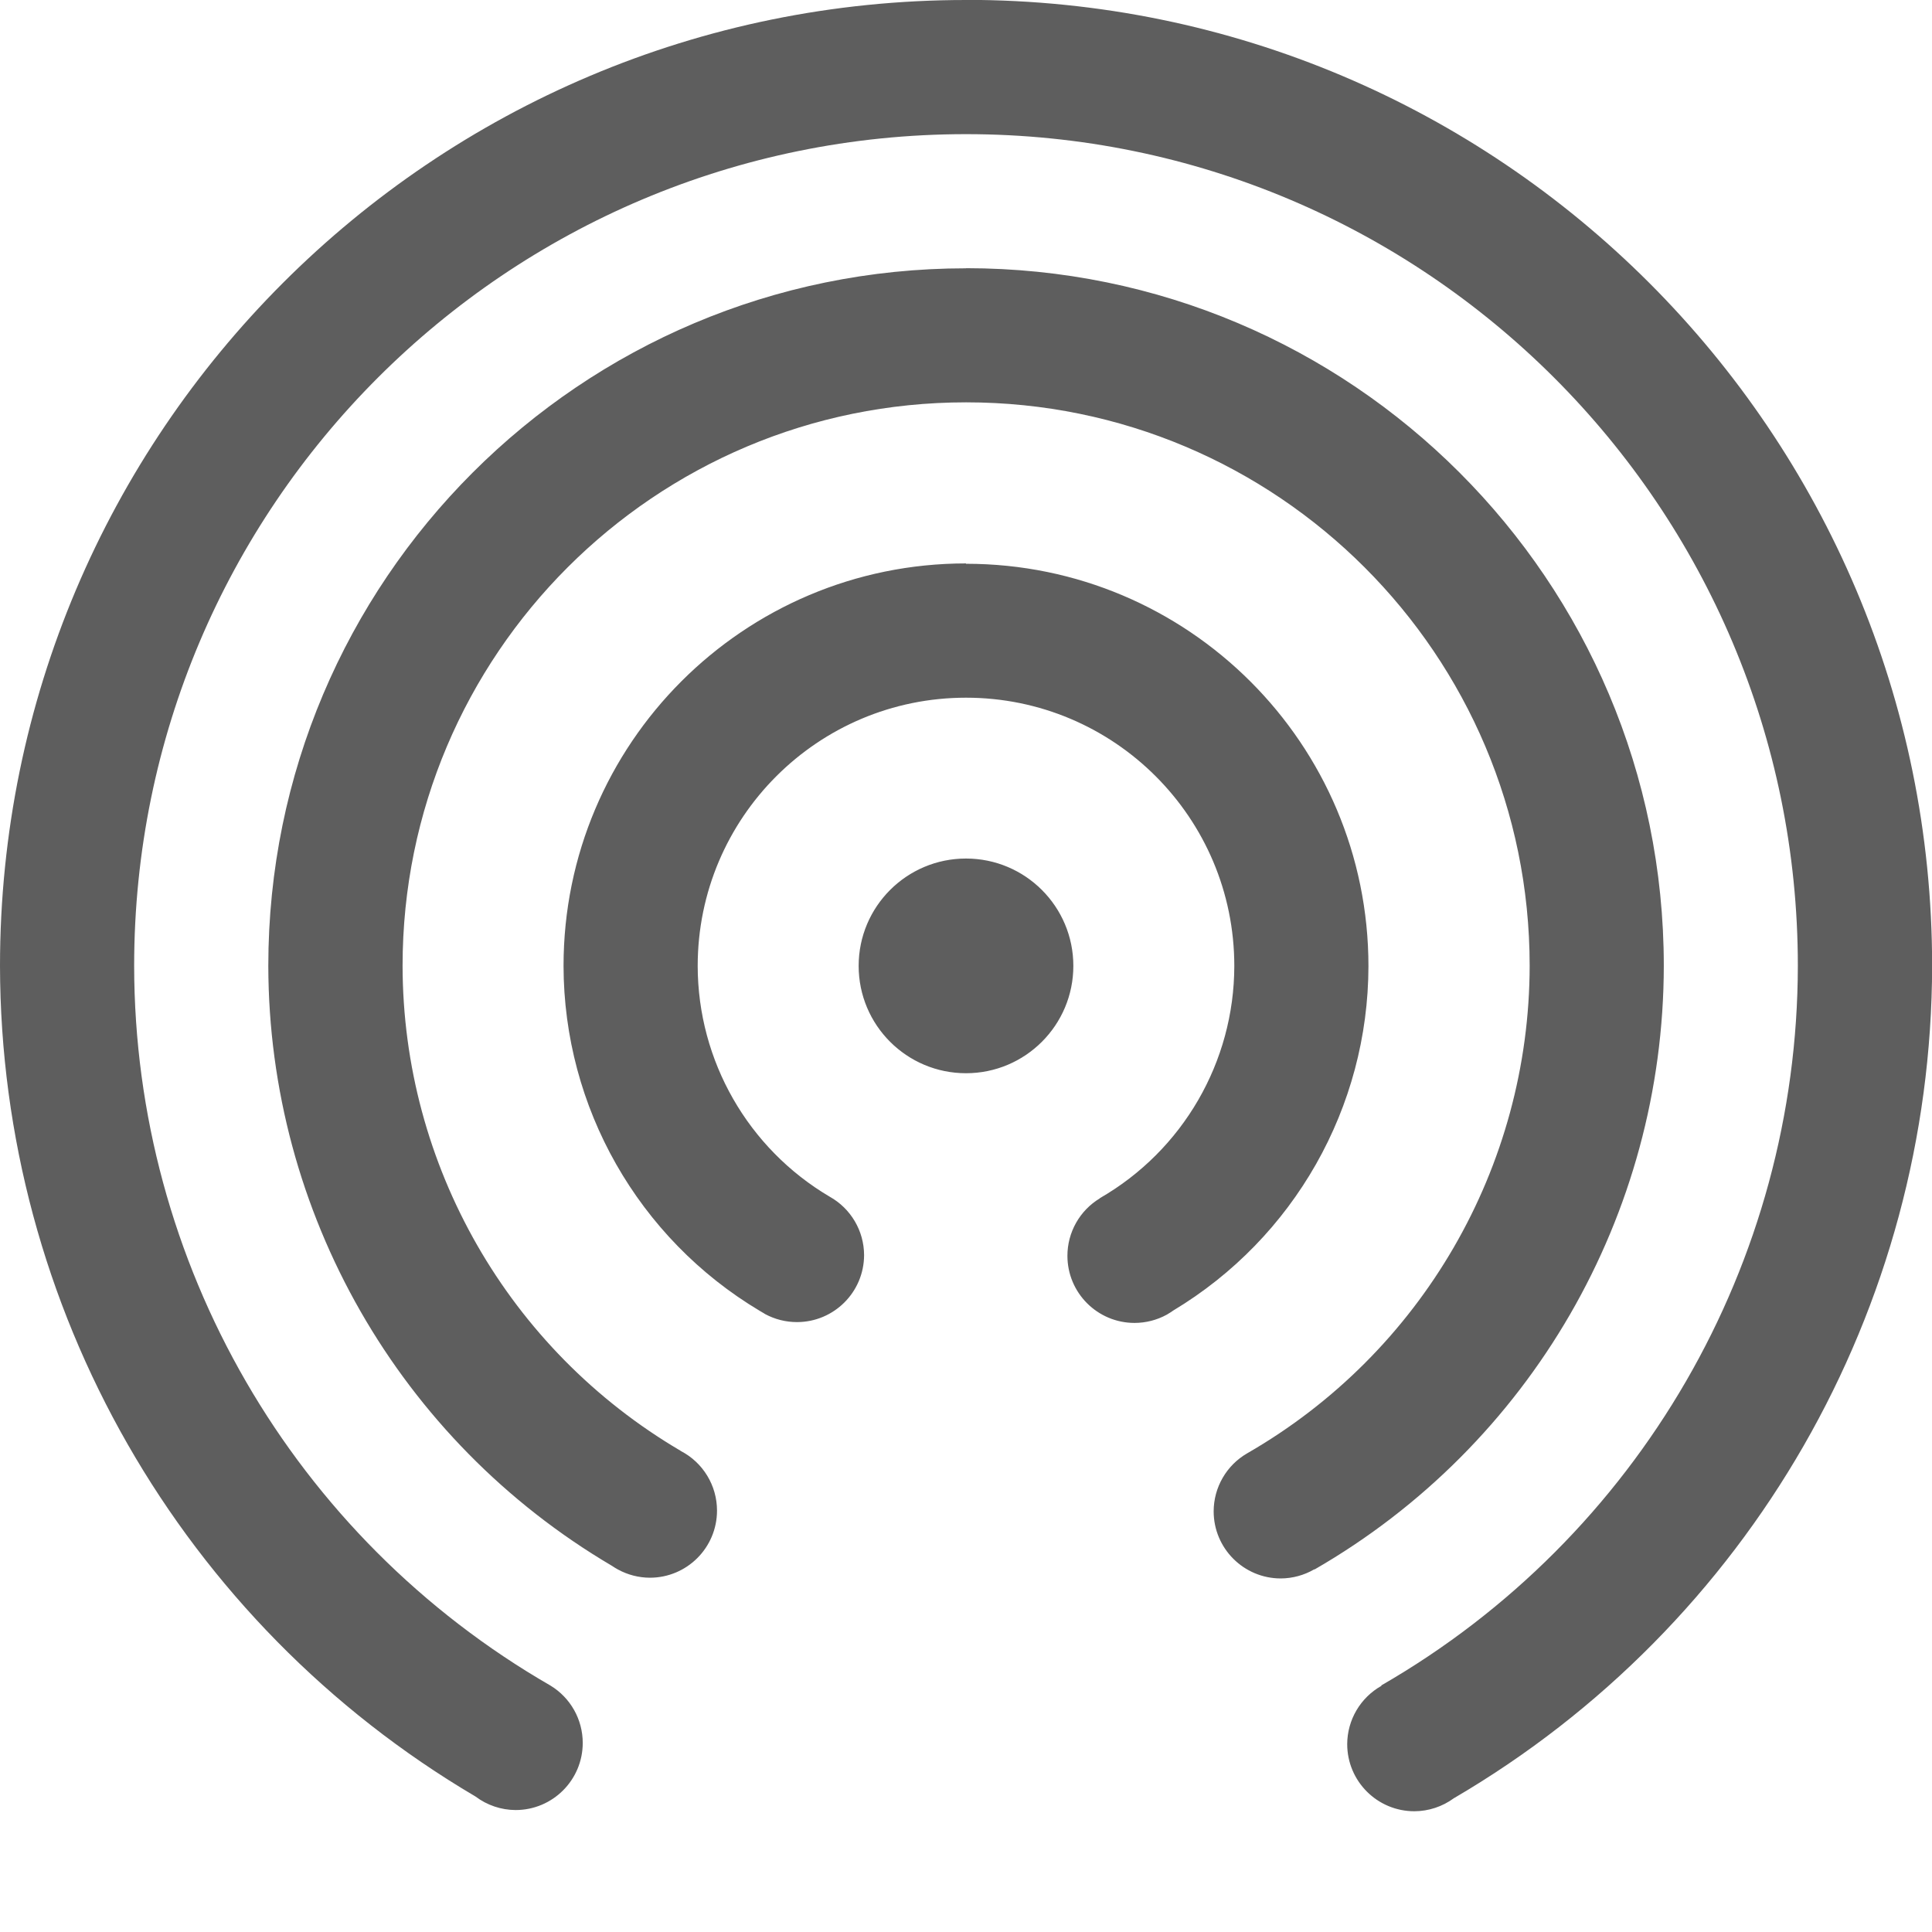
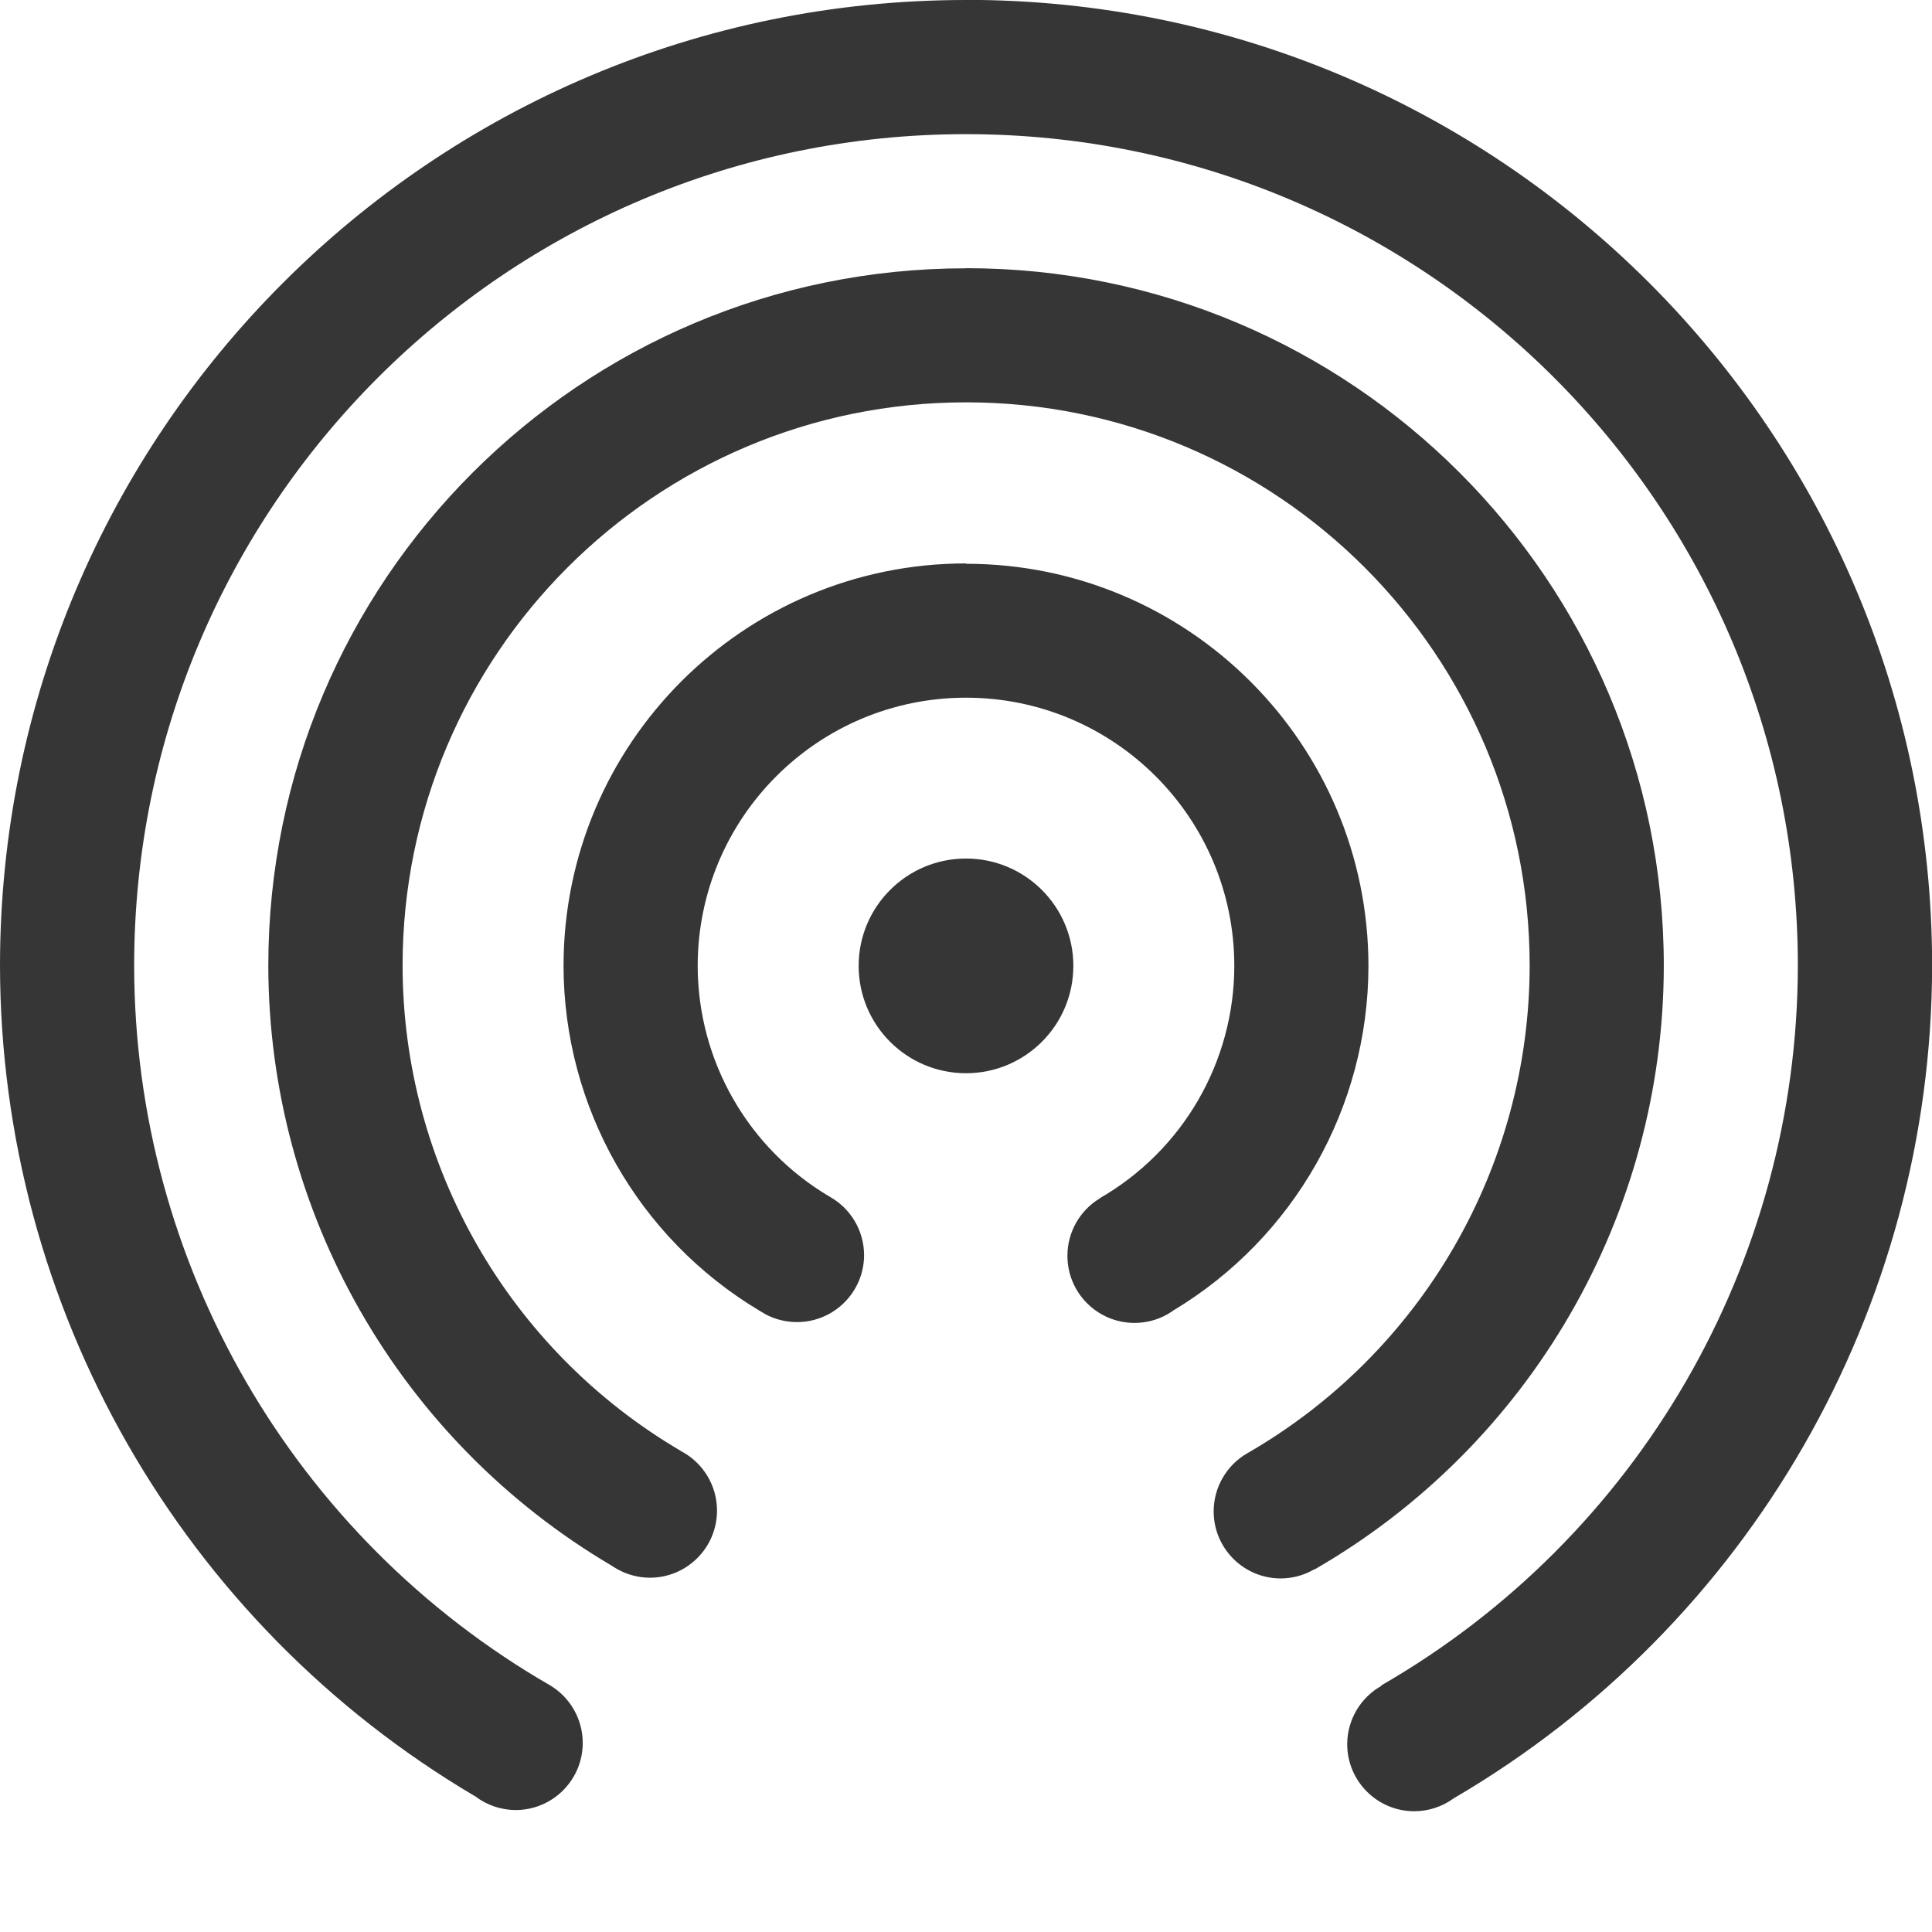
<svg xmlns="http://www.w3.org/2000/svg" width="16" height="16" version="1.1">
-   <path d="m8 0a8 8 0 0 0-8 8 8 8 0 0 0 3.938 6.878 0.556 0.556 0 0 0 0.332 0.112 0.556 0.556 0 0 0 0.556-0.556 0.556 0.556 0 0 0-0.266-0.474 6.889 6.888 0 0 1-3.449-5.961 6.889 6.888 0 0 1 6.889-6.888 6.889 6.888 0 0 1 6.889 6.888 6.889 6.888 0 0 1-3.45 5.959l0.002 0.003a0.556 0.556 0 0 0-0.284 0.483 0.556 0.556 0 0 0 0.556 0.556 0.556 0.556 0 0 0 0.326-0.107 8 8 0 0 0 3.962-6.894 8 8 0 0 0-8-8zm0 2.222a5.778 5.777 0 0 0-5.778 5.777 5.778 5.777 0 0 0 2.845 4.968 0.556 0.556 0 0 0 0.049 0.03 0.556 0.556 0 0 0 0.266 0.069 0.556 0.556 0 0 0 0.556-0.556 0.556 0.556 0 0 0-0.299-0.493 0.556 0.556 0 0 0-0.004-0.003 4.667 4.666 0 0 1-2.301-4.016 4.667 4.666 0 0 1 4.667-4.666 4.667 4.666 0 0 1 4.667 4.666 4.667 4.666 0 0 1-2.338 4.037 0.556 0.556 0 0 0-0.279 0.481 0.556 0.556 0 0 0 0.556 0.556 0.556 0.556 0 0 0 0.278-0.076l8.89e-4 0.002a5.778 5.777 0 0 0 2.893-5 5.778 5.777 0 0 0-5.778-5.777zm0 2.444a3.333 3.333 0 0 0-3.333 3.333 3.333 3.333 0 0 0 1.625 2.857 0.556 0.556 0 0 0 0.034 0.02 0.556 0.556 0 0 0 0.011 0.007 0.556 0.556 0 0 0 0.263 0.066 0.556 0.556 0 0 0 0.556-0.555 0.556 0.556 0 0 0-0.284-0.483 2.222 2.222 0 0 1-1.094-1.911 2.222 2.222 0 0 1 2.222-2.222 2.222 2.222 0 0 1 2.222 2.222 2.222 2.222 0 0 1-1.114 1.923l8.89e-4 8.89e-4a0.556 0.556 0 0 0-0.269 0.476 0.556 0.556 0 0 0 0.556 0.556 0.556 0.556 0 0 0 0.268-0.069 3.333 3.333 0 0 0 0.008-0.005 0.556 0.556 0 0 0 0.045-0.029 3.333 3.333 0 0 0 1.616-2.851 3.333 3.333 0 0 0-3.333-3.333zm0 2.444a0.889 0.889 0 0 0-0.889 0.889 0.889 0.889 0 0 0 0.889 0.889 0.889 0.889 0 0 0 0.889-0.889 0.889 0.889 0 0 0-0.889-0.889z" fill="#363636" opacity=".8" />
+   <path d="m8 0a8 8 0 0 0-8 8 8 8 0 0 0 3.938 6.878 0.556 0.556 0 0 0 0.332 0.112 0.556 0.556 0 0 0 0.556-0.556 0.556 0.556 0 0 0-0.266-0.474 6.889 6.888 0 0 1-3.449-5.961 6.889 6.888 0 0 1 6.889-6.888 6.889 6.888 0 0 1 6.889 6.888 6.889 6.888 0 0 1-3.45 5.959l0.002 0.003a0.556 0.556 0 0 0-0.284 0.483 0.556 0.556 0 0 0 0.556 0.556 0.556 0.556 0 0 0 0.326-0.107 8 8 0 0 0 3.962-6.894 8 8 0 0 0-8-8zm0 2.222a5.778 5.777 0 0 0-5.778 5.777 5.778 5.777 0 0 0 2.845 4.968 0.556 0.556 0 0 0 0.049 0.03 0.556 0.556 0 0 0 0.266 0.069 0.556 0.556 0 0 0 0.556-0.556 0.556 0.556 0 0 0-0.299-0.493 0.556 0.556 0 0 0-0.004-0.003 4.667 4.666 0 0 1-2.301-4.016 4.667 4.666 0 0 1 4.667-4.666 4.667 4.666 0 0 1 4.667 4.666 4.667 4.666 0 0 1-2.338 4.037 0.556 0.556 0 0 0-0.279 0.481 0.556 0.556 0 0 0 0.556 0.556 0.556 0.556 0 0 0 0.278-0.076l8.89e-4 0.002a5.778 5.777 0 0 0 2.893-5 5.778 5.777 0 0 0-5.778-5.777zm0 2.444a3.333 3.333 0 0 0-3.333 3.333 3.333 3.333 0 0 0 1.625 2.857 0.556 0.556 0 0 0 0.034 0.02 0.556 0.556 0 0 0 0.011 0.007 0.556 0.556 0 0 0 0.263 0.066 0.556 0.556 0 0 0 0.556-0.555 0.556 0.556 0 0 0-0.284-0.483 2.222 2.222 0 0 1-1.094-1.911 2.222 2.222 0 0 1 2.222-2.222 2.222 2.222 0 0 1 2.222 2.222 2.222 2.222 0 0 1-1.114 1.923l8.89e-4 8.89e-4a0.556 0.556 0 0 0-0.269 0.476 0.556 0.556 0 0 0 0.556 0.556 0.556 0.556 0 0 0 0.268-0.069 3.333 3.333 0 0 0 0.008-0.005 0.556 0.556 0 0 0 0.045-0.029 3.333 3.333 0 0 0 1.616-2.851 3.333 3.333 0 0 0-3.333-3.333zm0 2.444a0.889 0.889 0 0 0-0.889 0.889 0.889 0.889 0 0 0 0.889 0.889 0.889 0.889 0 0 0 0.889-0.889 0.889 0.889 0 0 0-0.889-0.889z" fill="#363636" />
</svg>
